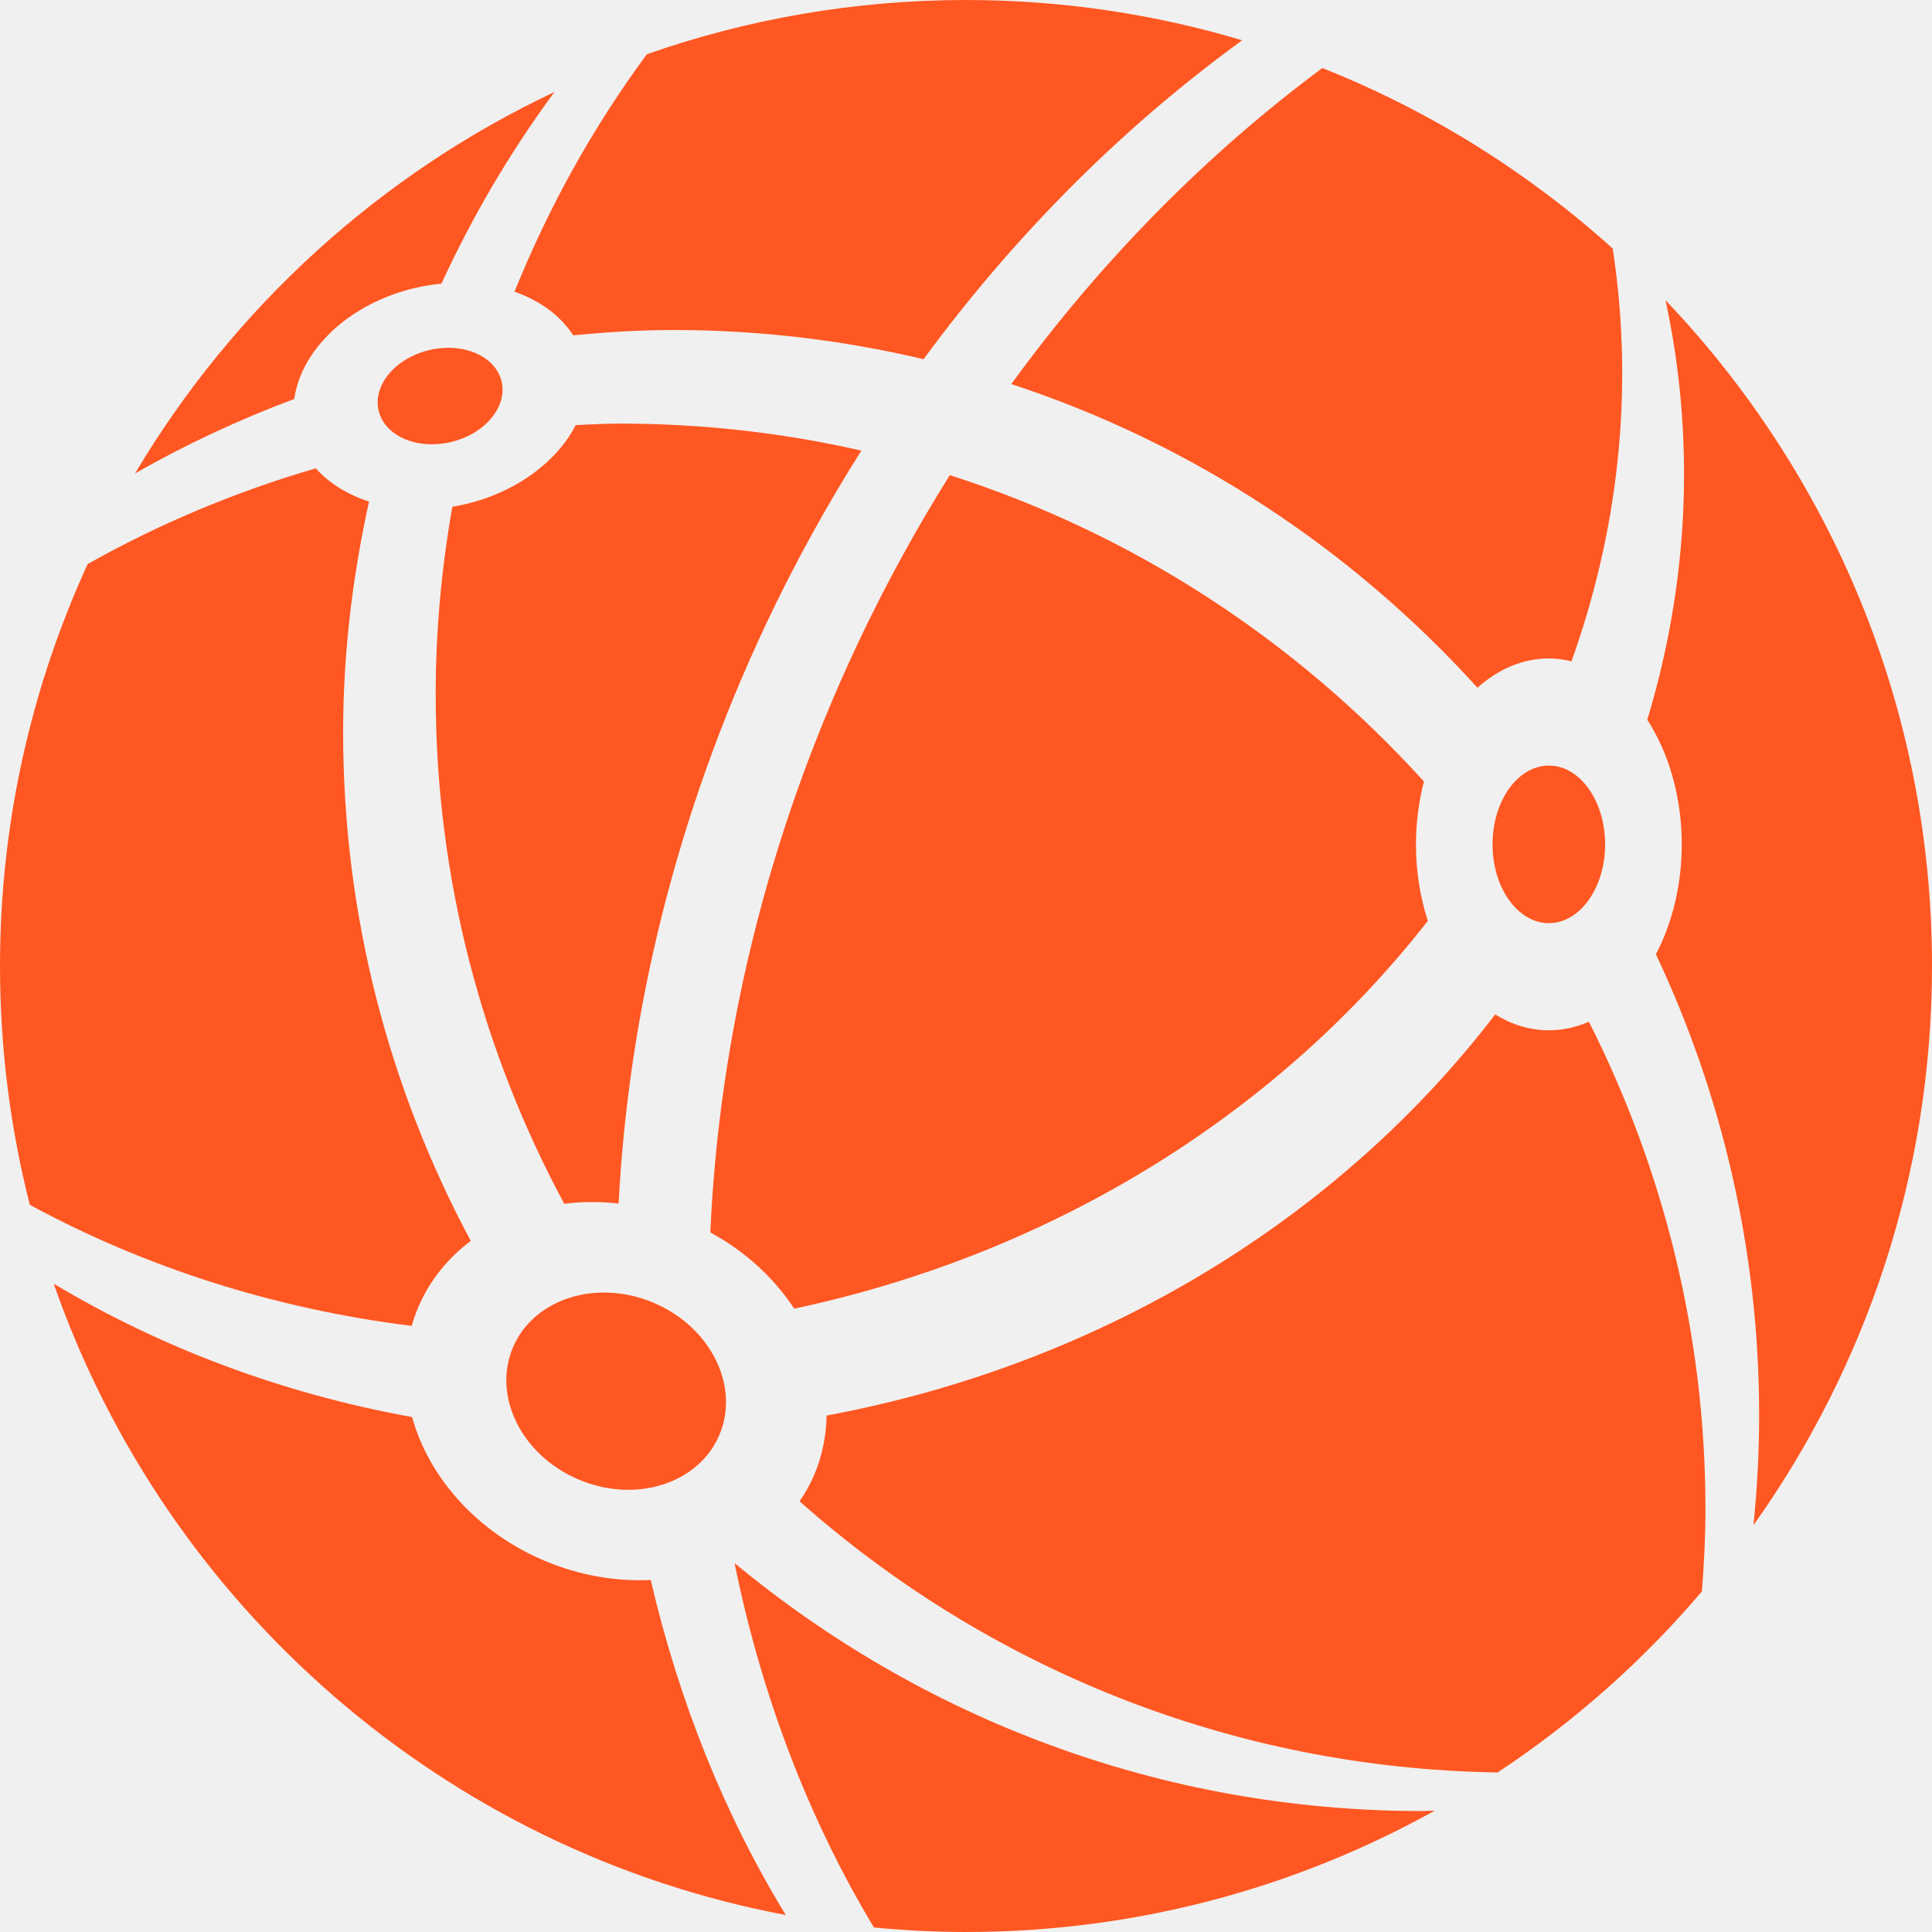
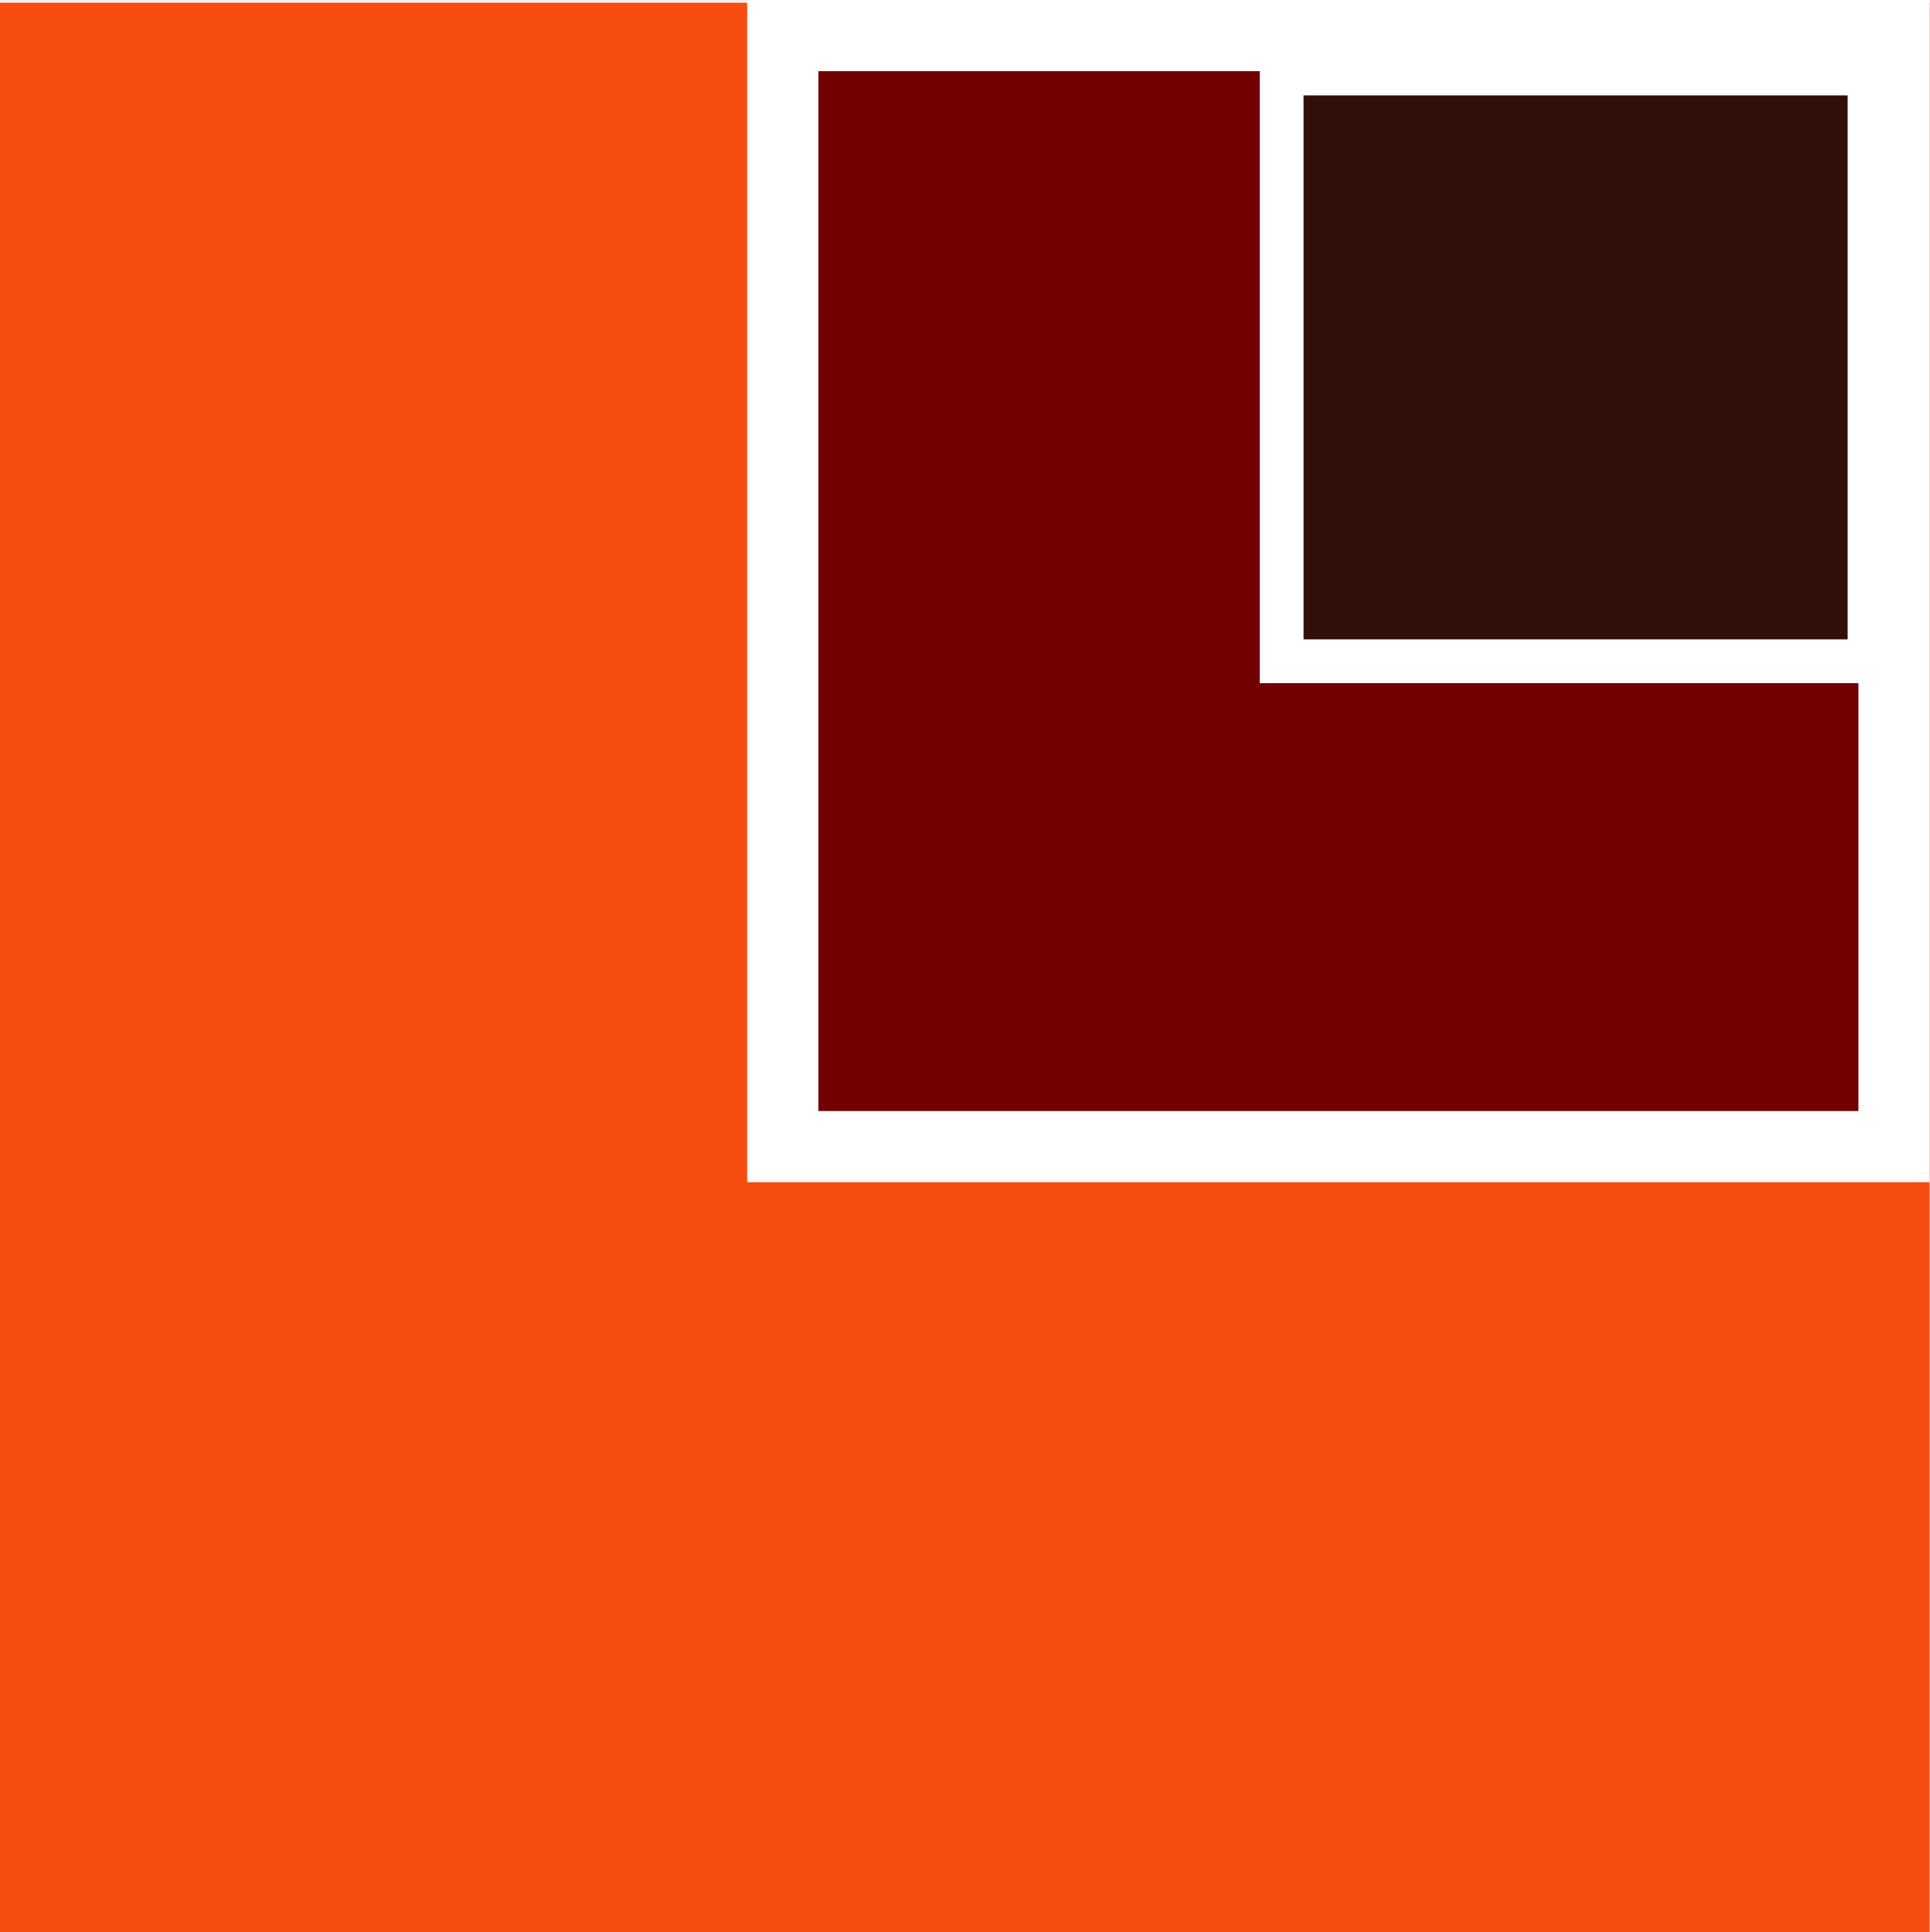
- <svg xmlns="http://www.w3.org/2000/svg" width="140" height="140" viewBox="0 0 140 140" fill="none">
-   <g clip-path="url(#clip0_109_2)">
-     <path d="M73.281 27.831C86.41 32.136 97.992 39.823 107.062 49.836C108.556 48.498 110.328 47.714 112.235 47.714C112.795 47.714 113.342 47.795 113.874 47.923C117.232 38.552 118.425 28.456 116.891 18.191C116.883 18.128 116.865 18.068 116.856 18.004C110.728 12.481 103.62 8.028 95.822 4.93C87.496 11.111 79.845 18.812 73.281 27.831Z" fill="#FF5722" />
-     <path d="M41.536 24.297C43.937 24.071 46.358 23.914 48.819 23.914C55.055 23.914 61.112 24.654 66.925 26.029C73.644 16.885 81.489 9.111 90.013 2.919C83.673 1.026 76.956 0 69.999 0C61.893 0 54.115 1.394 46.875 3.929C42.985 9.195 39.77 14.98 37.283 21.138C39.118 21.778 40.616 22.869 41.536 24.297Z" fill="#FF5722" />
-     <path d="M33.758 36.525C33.43 36.603 33.104 36.666 32.78 36.719C32.001 41.136 31.571 45.673 31.571 50.313C31.571 63.679 34.969 76.233 40.887 87.23C42.163 87.064 43.489 87.064 44.828 87.212C45.54 73.406 48.981 59.103 55.479 45.288C57.561 40.861 59.891 36.652 62.419 32.653C56.794 31.371 50.939 30.695 44.923 30.695C43.847 30.695 42.784 30.756 41.718 30.804C40.376 33.421 37.468 35.642 33.758 36.525Z" fill="#FF5722" />
-     <path d="M68.825 34.431C66.4 38.309 64.155 42.38 62.144 46.658C55.531 60.716 52.095 75.274 51.473 89.304C54.038 90.698 56.103 92.628 57.554 94.83C76.67 90.758 92.769 80.435 103.466 66.731C102.918 65.039 102.606 63.166 102.606 61.188C102.606 59.586 102.818 58.054 103.182 56.63C93.978 46.468 82.192 38.703 68.825 34.431Z" fill="#FF5722" />
-     <path d="M30.303 94.738C31.132 92.778 32.464 91.164 34.114 89.921C28.227 78.942 24.864 66.407 24.864 53.077C24.864 47.324 25.552 41.74 26.741 36.345C25.178 35.841 23.845 35.016 22.883 33.936C17.07 35.635 11.525 37.958 6.352 40.873C2.286 49.744 0 59.604 0 70.001C0 75.976 0.753 81.773 2.161 87.307C10.484 91.821 19.869 94.846 29.834 96.079C29.963 95.628 30.116 95.18 30.303 94.738Z" fill="#FF5722" />
-     <path d="M112.235 74.659C110.851 74.659 109.536 74.245 108.348 73.508C97.267 87.986 80.201 98.794 59.901 102.574C59.87 104.028 59.59 105.479 59.003 106.87C58.712 107.555 58.347 108.19 57.943 108.794C71.453 120.769 89.117 128.143 108.521 128.439C114.059 124.782 119.043 120.358 123.326 115.321C123.478 113.35 123.584 111.366 123.584 109.355C123.584 96.638 120.503 84.663 115.138 74.037C114.221 74.439 113.246 74.659 112.235 74.659Z" fill="#FF5722" />
-     <path d="M53.229 113.268C55.171 122.836 58.576 131.772 63.328 139.674C65.526 139.88 67.748 140 70.001 140C82.332 140 93.908 136.801 103.97 131.205C103.651 131.208 103.339 131.235 103.022 131.235C84.087 131.233 66.749 124.474 53.229 113.268Z" fill="#FF5722" />
-     <path d="M39.46 113.097C34.519 111.01 31.068 107.032 29.861 102.687C20.459 100.985 11.661 97.671 3.893 93.023C12.027 116.379 32.179 134.097 56.942 138.772C52.48 131.475 49.199 123.265 47.153 114.489C44.652 114.611 42.015 114.177 39.46 113.097Z" fill="#FF5722" />
-     <path d="M30.032 20.877C30.689 20.72 31.343 20.618 31.988 20.555C34.253 15.632 36.994 10.975 40.184 6.662C27.499 12.644 16.906 22.321 9.786 34.309C13.455 32.207 17.317 30.409 21.325 28.909C21.817 25.351 25.266 22.012 30.032 20.877Z" fill="#FF5722" />
-     <path d="M140 70.001C140 51.293 132.647 34.313 120.691 21.755C120.954 22.987 121.185 24.233 121.374 25.495C122.74 34.646 121.936 43.665 119.368 52.157C120.914 54.547 121.865 57.709 121.865 61.188C121.865 64.168 121.166 66.915 119.993 69.146C124.772 79.295 127.475 90.614 127.475 102.576C127.475 105.259 127.326 107.904 127.063 110.52C135.197 99.081 140 85.106 140 70.001Z" fill="#FF5722" />
-     <path d="M41.941 107.218C46.073 108.965 50.636 107.512 52.132 103.973C53.628 100.434 51.491 96.149 47.358 94.402C43.226 92.655 38.663 94.108 37.167 97.647C35.671 101.186 37.808 105.471 41.941 107.218Z" fill="#FF5722" />
-     <path d="M112.235 66.895C114.487 66.895 116.313 64.339 116.313 61.186C116.313 58.033 114.487 55.477 112.235 55.477C109.982 55.477 108.156 58.033 108.156 61.186C108.156 64.339 109.982 66.895 112.235 66.895Z" fill="#FF5722" />
-     <path d="M32.686 32.029C35.146 31.442 36.785 29.476 36.346 27.637C35.908 25.799 33.559 24.784 31.099 25.37C28.639 25.956 27 27.922 27.438 29.761C27.877 31.6 30.226 32.615 32.686 32.029Z" fill="#FF5722" />
-   </g>
+ <svg xmlns="http://www.w3.org/2000/svg" id="Layer_1" data-name="Layer 1" viewBox="0 0 705 706">
  <defs>
-     <clipPath id="clip0_109_2">
-       <rect width="140" height="140" fill="white" />
-     </clipPath>
+     <style>
+       .cls-1 {
+         fill: #720000;
+         stroke-width: 26px;
+       }
+ 
+       .cls-1, .cls-2 {
+         stroke: #fff;
+         stroke-miterlimit: 10;
+       }
+ 
+       .cls-3 {
+         fill: #f74d11;
+       }
+ 
+       .cls-2 {
+         fill: #301008;
+         stroke-width: 16px;
+       }
+     </style>
  </defs>
+   <rect class="cls-3" y="1" width="705" height="705" />
+   <rect class="cls-1" x="286" y="13" width="406" height="406" />
+   <rect class="cls-2" x="468.27" y="26.86" width="214.79" height="214.79" />
</svg>
